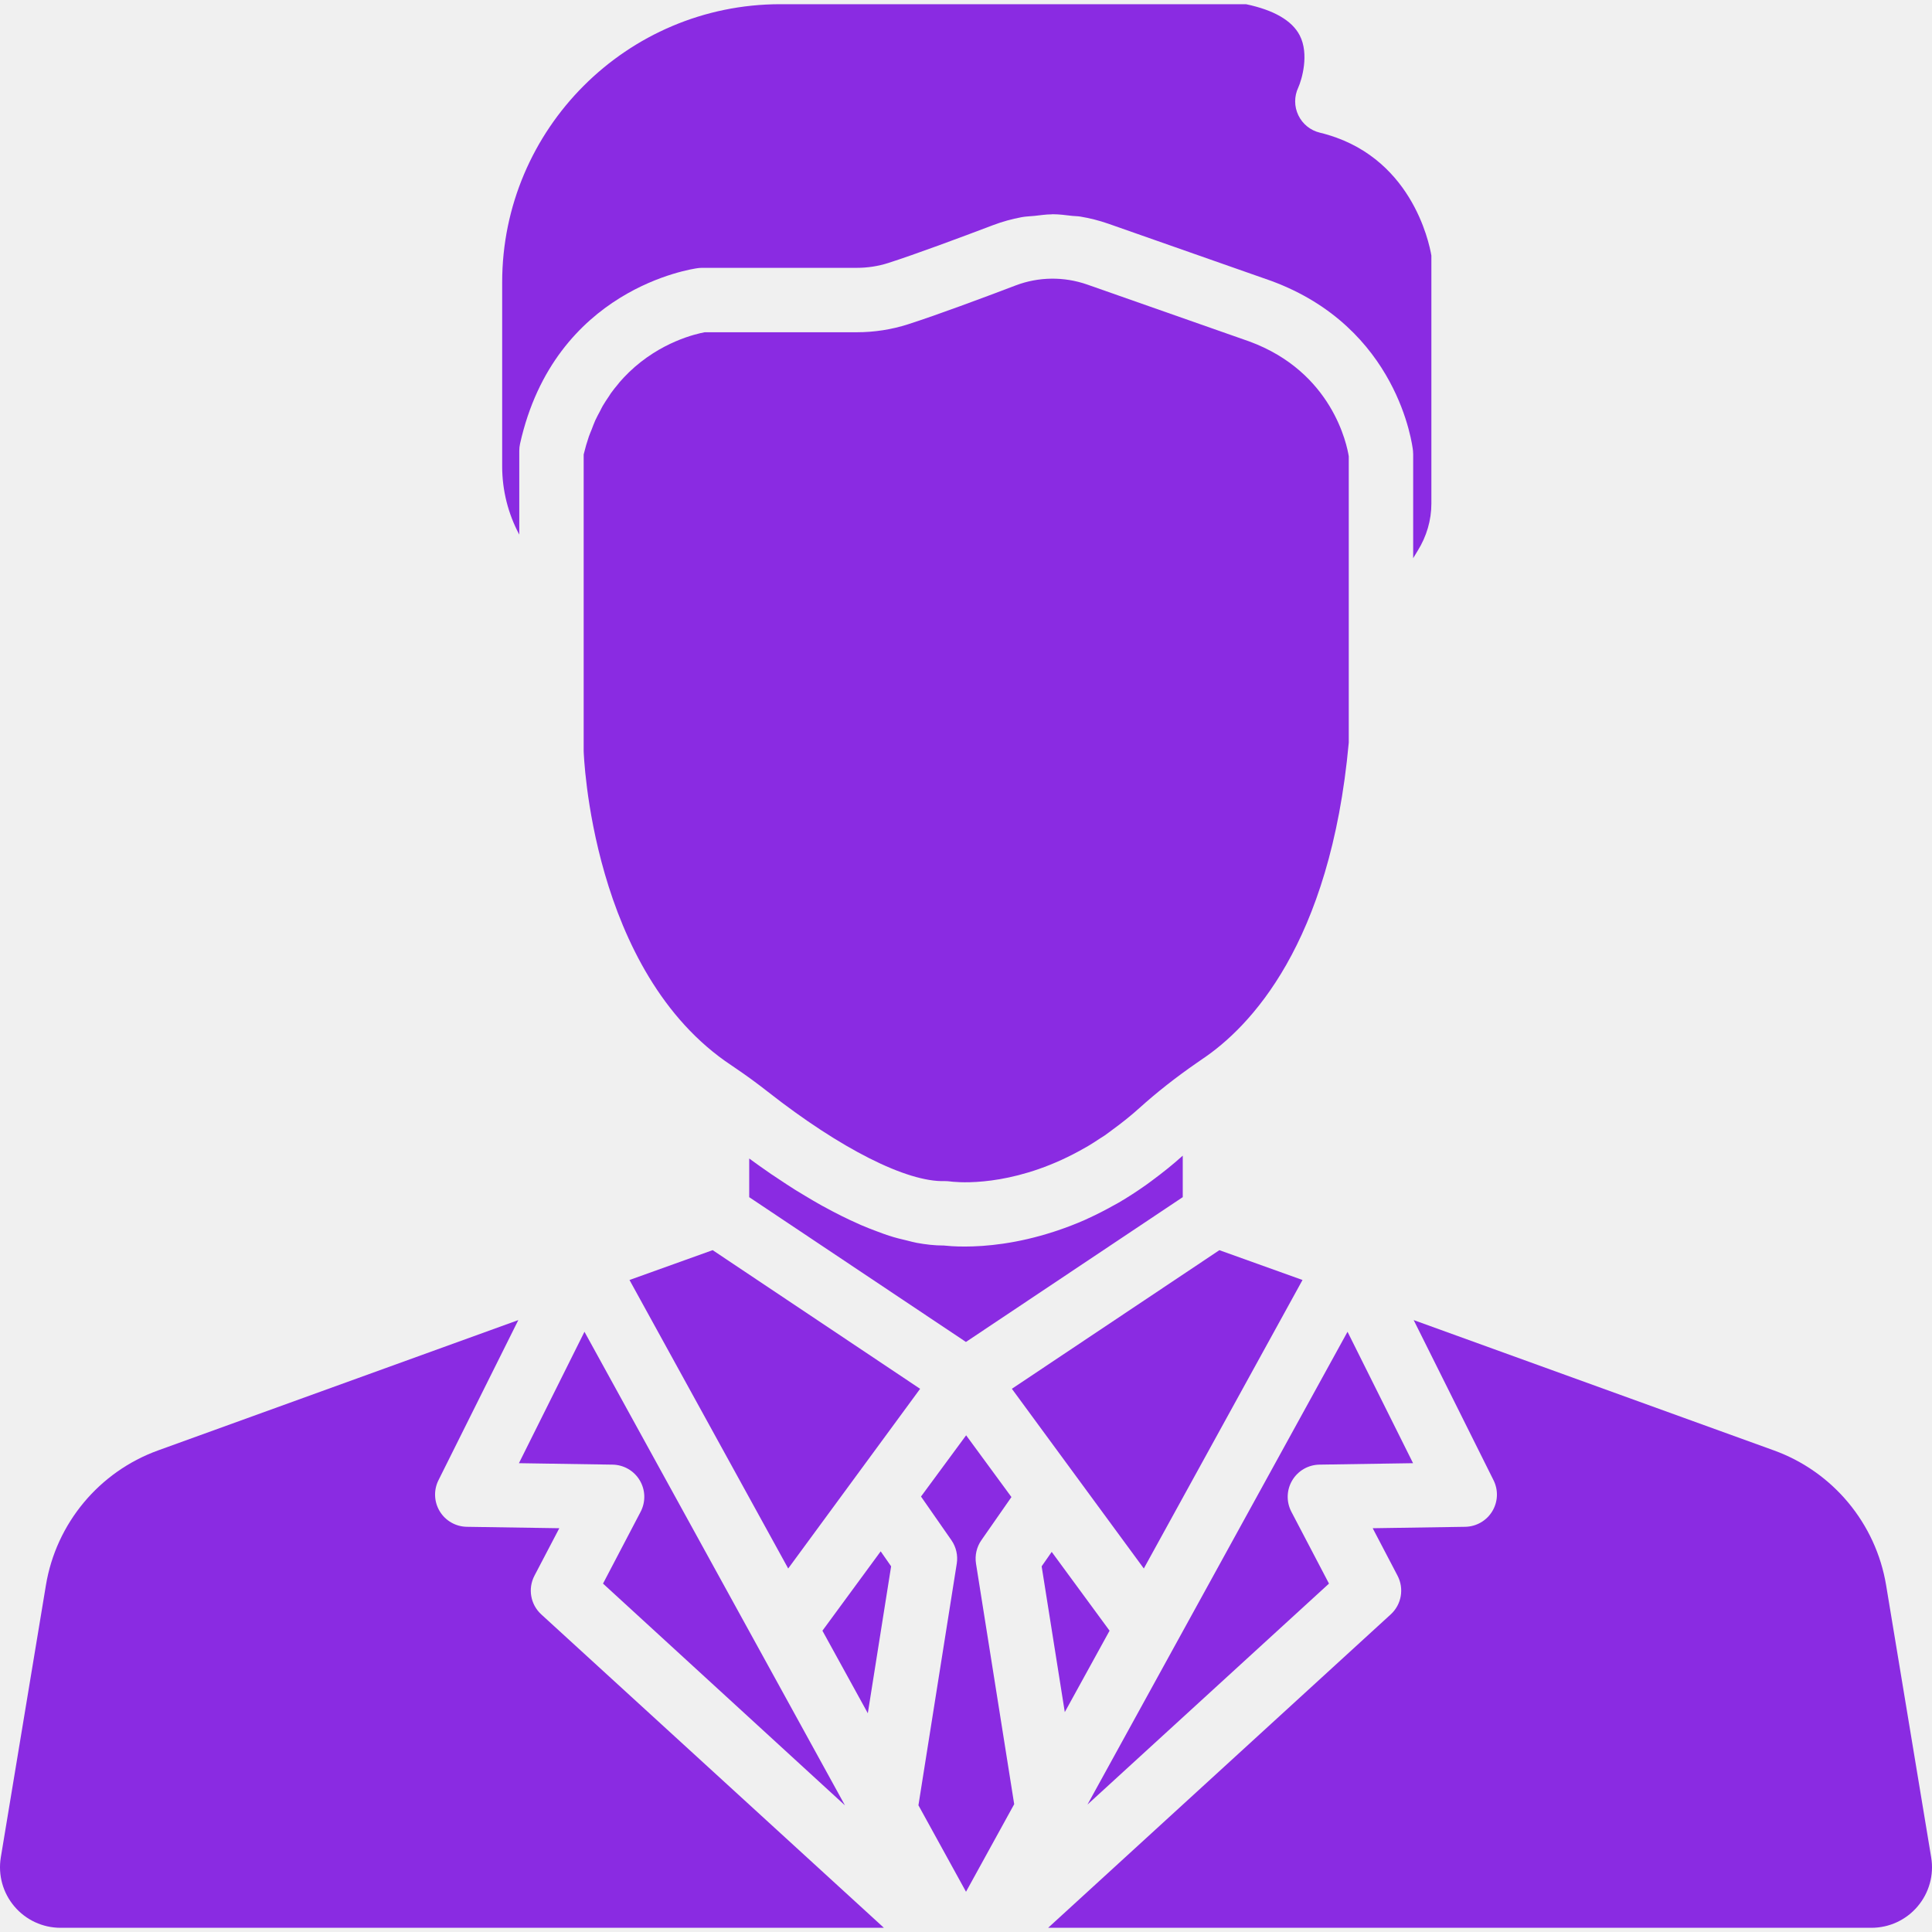
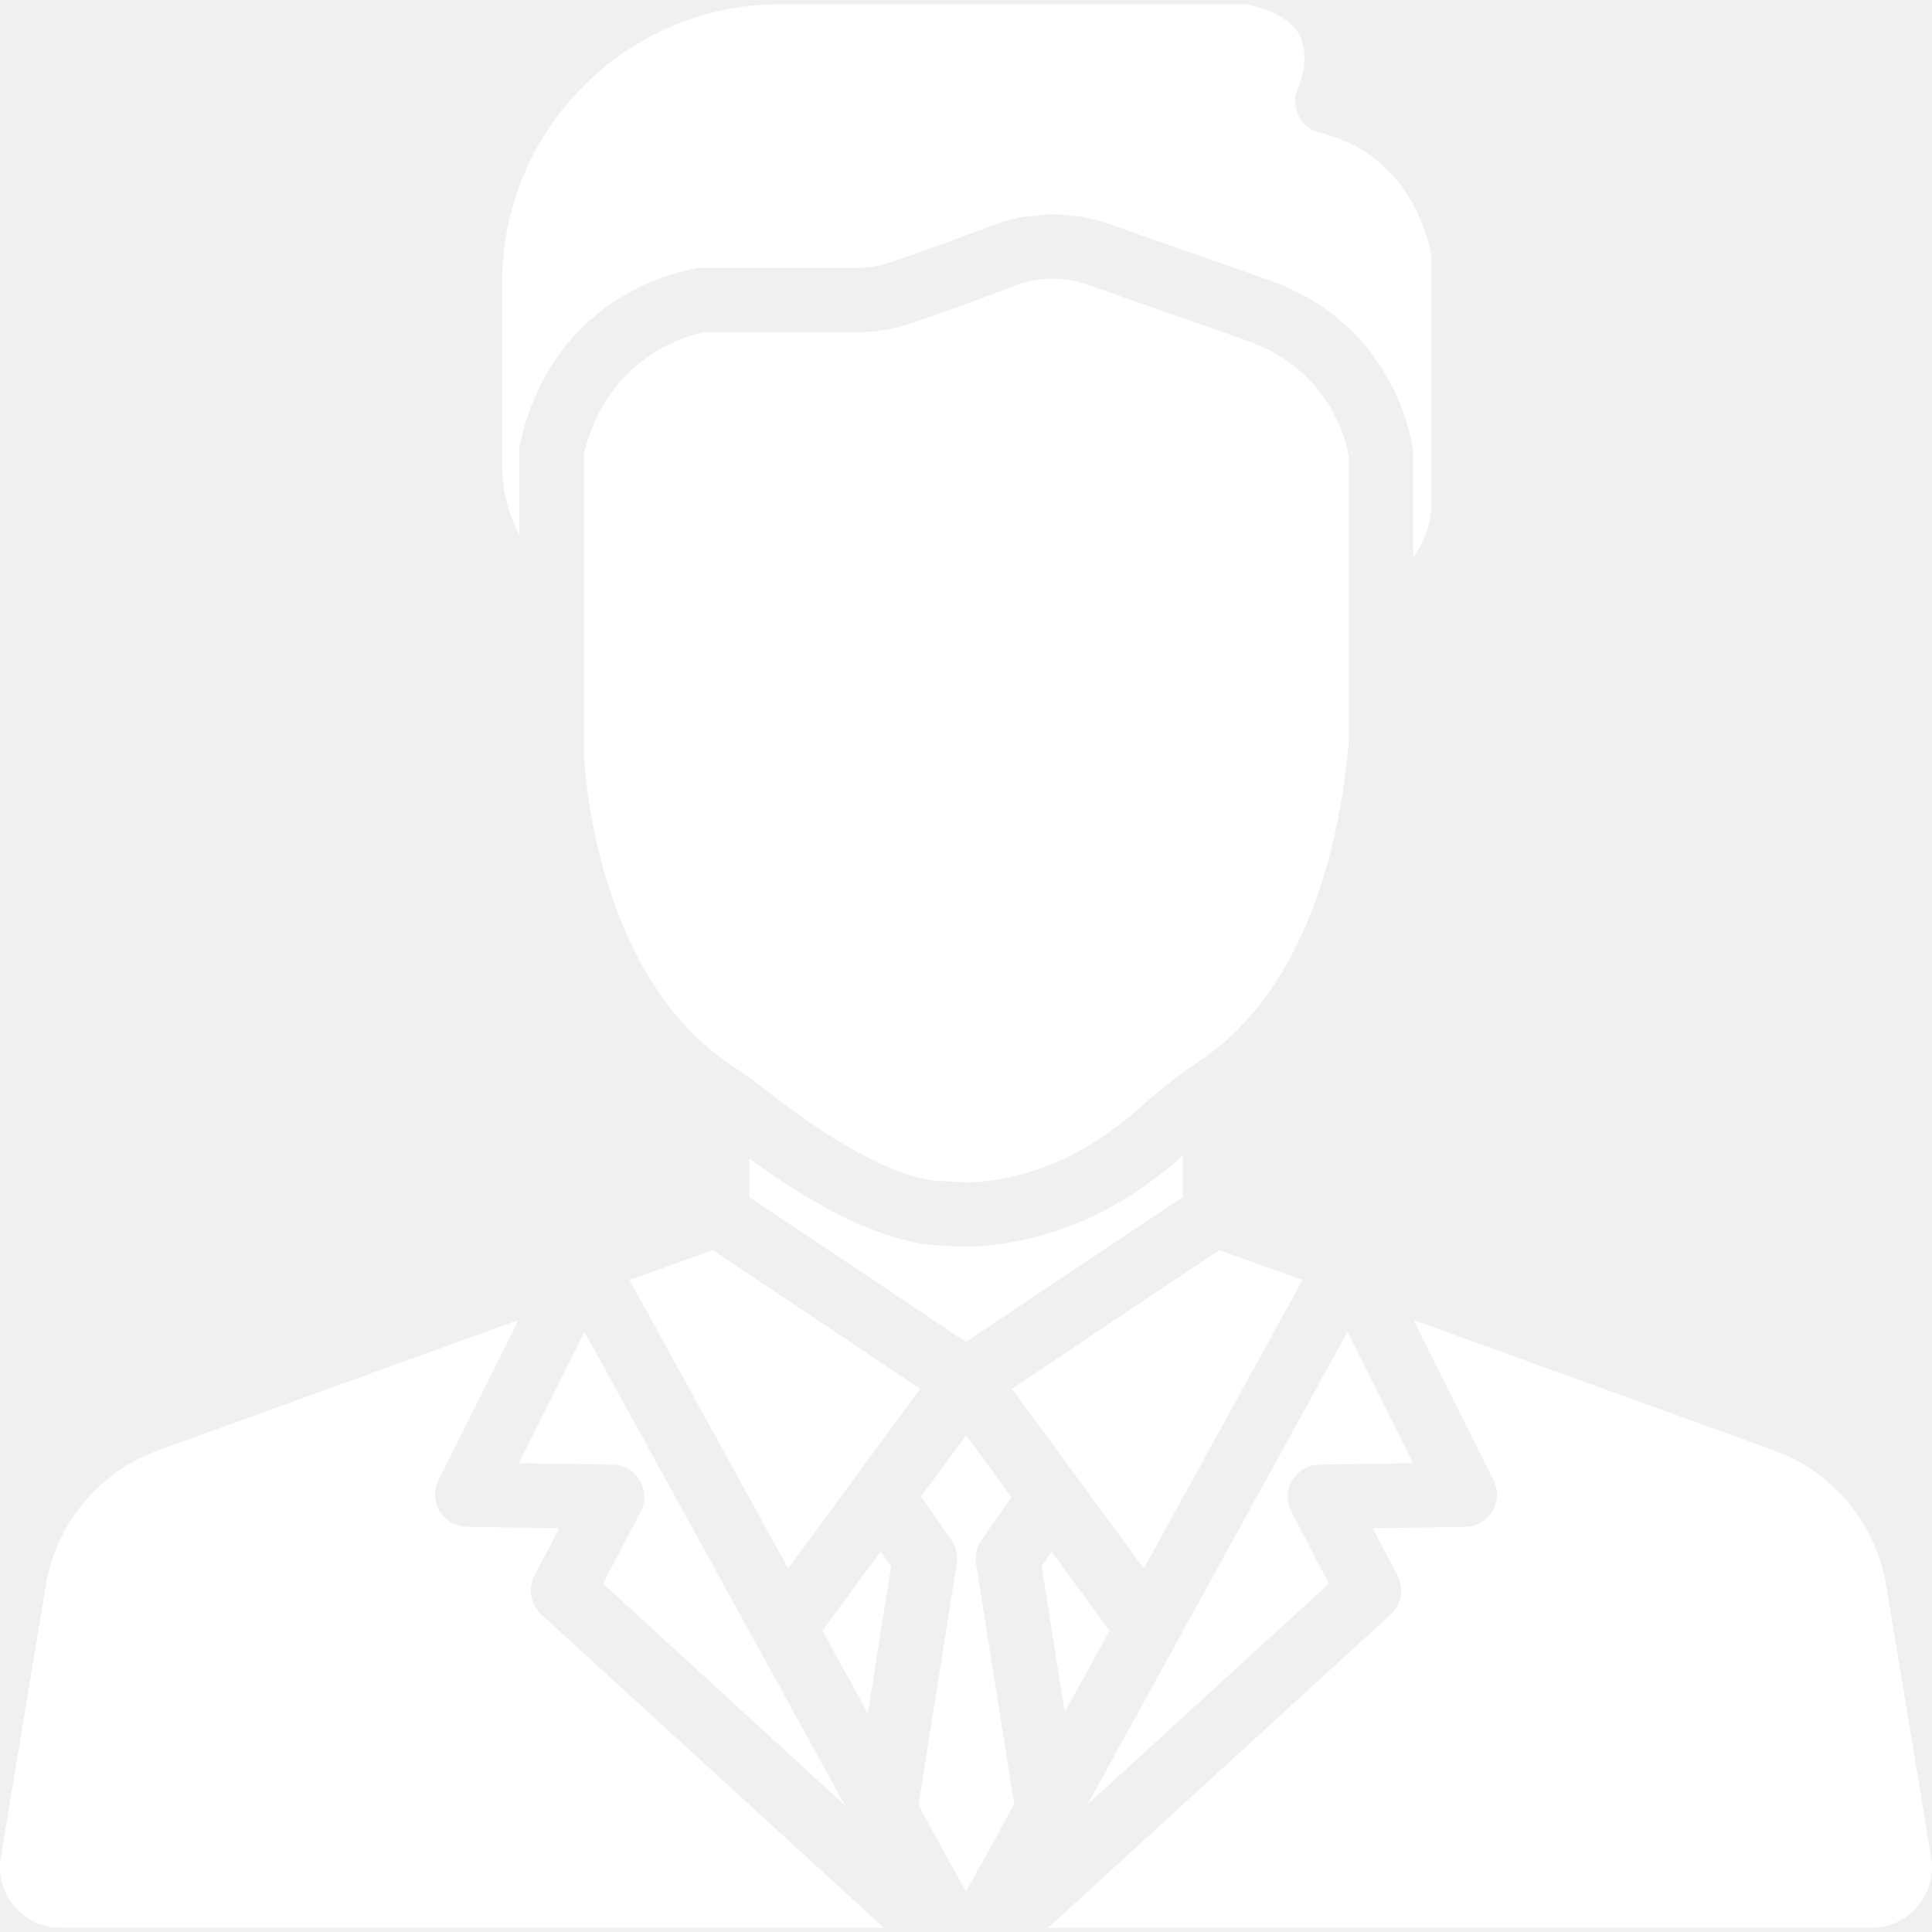
- <svg xmlns="http://www.w3.org/2000/svg" fill="#8A2BE2" height="32px" width="32px" version="1.1" id="Layer_1" viewBox="0 0 493.665 493.665" xml:space="preserve">
+ <svg xmlns="http://www.w3.org/2000/svg" fill="#FFFFFF" height="32px" width="32px" version="1.1" id="Layer_1" viewBox="0 0 493.665 493.665" xml:space="preserve">
  <g>
    <g>
      <polygon points="225.034,396.4 210.145,416.68 221.744,437.772 227.699,400.229   " />
    </g>
  </g>
  <g>
    <g>
      <polygon points="268.732,396.538 266.163,400.229 272.076,437.483 283.518,416.677   " />
    </g>
  </g>
  <g>
    <g>
      <polygon points="311.577,319.445 271.343,346.32 258.554,354.863 274.38,376.419 275.19,377.522 292.269,400.782 332.817,327.063       " />
    </g>
  </g>
  <g>
    <g>
      <path d="M249.39,399.538c-0.333-2.106,0.161-4.251,1.378-5.994l7.674-11.016l-11.155-15.204l-0.421-0.573l-11.531,15.644    l7.764,11.149c1.213,1.743,1.707,3.888,1.374,5.986l-9.795,61.757l12.157,22.097l12.313-22.378L249.39,399.538z" />
    </g>
  </g>
  <g>
    <g>
      <path d="M330.19,378.269c1.458-2.459,4.086-3.977,6.942-4.026l23.936-0.369l-16.748-33.582l-43.847,79.719l-0.002,0.002    l-22.595,41.083l61.707-56.456l-9.61-18.352C328.647,383.757,328.728,380.72,330.19,378.269z" />
    </g>
  </g>
  <g>
    <g>
      <path d="M302.115,295.38c-2.496,2.249-4.985,4.221-7.463,6.063c-0.534,0.396-1.063,0.799-1.594,1.177    c-2.435,1.733-4.847,3.302-7.226,4.683c-0.397,0.231-0.784,0.432-1.18,0.652c-2.29,1.286-4.545,2.435-6.75,3.432    c-0.225,0.101-0.453,0.221-0.677,0.319c-2.376,1.049-4.676,1.922-6.915,2.68c-0.357,0.121-0.705,0.237-1.058,0.349    c-4.587,1.487-8.822,2.429-12.568,2.987c-0.127,0.02-0.256,0.042-0.381,0.06c-1.898,0.273-3.653,0.458-5.266,0.571    c-0.066,0.004-0.125,0.008-0.19,0.012c-3.169,0.21-5.722,0.174-7.528,0.066c-0.062-0.004-0.109-0.006-0.171-0.01    c-0.816-0.052-1.526-0.112-1.995-0.167c-0.045,0-0.088,0-0.133,0c-2.196,0-4.471-0.264-6.784-0.684    c-0.786-0.141-1.587-0.382-2.381-0.568c-1.553-0.361-3.103-0.742-4.679-1.249c-0.939-0.303-1.875-0.661-2.819-1.009    c-1.454-0.536-2.899-1.091-4.352-1.721c-0.987-0.429-1.958-0.874-2.941-1.339c-1.415-0.67-2.809-1.363-4.205-2.097    c-0.962-0.505-1.909-1.002-2.857-1.531c-1.418-0.791-2.795-1.6-4.172-2.431c-0.859-0.516-1.716-1.016-2.554-1.542    c-1.52-0.955-2.969-1.911-4.409-2.875c-0.614-0.412-1.255-0.818-1.852-1.227c-1.958-1.346-3.832-2.677-5.576-3.961v9.883    l1.358,0.907l54.019,36.087l55.401-37.001v-10.602C302.185,295.326,302.15,295.348,302.115,295.38z" />
    </g>
  </g>
  <g>
    <g>
      <path d="M337.245,33.897c-2.407-0.578-4.424-2.21-5.492-4.444c-1.073-2.226-1.081-4.821-0.032-7.055    c0.928-2.057,2.856-8.581,0.382-13.362c-1.957-3.777-6.573-6.46-13.724-7.963H199.392c-39.191,0-71.077,31.883-71.077,71.078    v47.013c0,6.131,1.526,12.14,4.371,17.436v-21.42c0-0.603,0.065-1.206,0.197-1.792c8.855-39.685,43.996-44.683,45.486-44.884    c0.35-0.04,0.703-0.065,1.057-0.065h39.472c2.792,0,5.516-0.418,8.088-1.245c7.066-2.274,18.428-6.5,26.716-9.65    c2.403-0.91,4.872-1.591,7.373-2.057c1.07-0.2,2.157-0.206,3.236-0.323c1.454-0.159,2.9-0.385,4.361-0.396    c0.1-0.002,0.2-0.028,0.3-0.028c1.67,0,3.332,0.227,4.993,0.422c0.689,0.081,1.384,0.061,2.069,0.175    c2.436,0.406,4.847,1.011,7.201,1.838l41.545,14.583c32.49,11.932,36.126,42.112,36.266,43.389    c0.032,0.297,0.048,0.594,0.048,0.892v26.588c0.369-0.627,0.751-1.253,1.137-1.872c2.303-3.688,3.515-7.858,3.515-12.077V65.306    C365.158,61.836,360.51,39.498,337.245,33.897z" />
    </g>
  </g>
  <g>
    <g>
      <path d="M138.302,412.507c-2.755-2.523-3.467-6.581-1.736-9.891l6.348-12.125l-23.643-0.362c-2.824-0.048-5.431-1.534-6.902-3.953    c-1.471-2.418-1.595-5.416-0.333-7.946l20.409-40.923l-92.057,33.305c-15.062,5.448-26.046,18.649-28.657,34.446L0.208,474.593    c-0.743,4.491,0.522,9.063,3.467,12.534c2.941,3.471,7.244,5.464,11.796,5.464h210.385L138.302,412.507z" />
    </g>
  </g>
  <g>
    <g>
      <path d="M319.218,87.243l-41.436-14.544c-5.914-2.064-12.39-1.992-18.235,0.225c-8.469,3.222-20.124,7.561-27.528,9.939    c-4.202,1.35-8.618,2.033-13.121,2.033H180.08c-2.187,0.397-11.314,2.457-19.358,10.217c-0.042,0.042-0.081,0.09-0.124,0.13    c-0.76,0.741-1.512,1.524-2.246,2.37c-0.145,0.167-0.28,0.366-0.424,0.538c-0.624,0.744-1.243,1.503-1.836,2.331    c-0.197,0.276-0.373,0.593-0.566,0.878c-0.521,0.772-1.046,1.539-1.534,2.383c-0.244,0.422-0.457,0.901-0.69,1.342    c-0.407,0.765-0.826,1.511-1.2,2.334c-0.334,0.735-0.62,1.55-0.926,2.333c-0.233,0.598-0.492,1.156-0.707,1.783    c-0.497,1.451-0.942,2.978-1.329,4.586V177.5v14.415c0.011,0.369,1.799,56.51,37.785,80.325c0.024,0.016,0.872,0.603,0.892,0.611    c2.877,1.945,5.677,3.994,8.4,6.131c18.529,14.544,35.535,23.125,45.181,22.812c0.458,0.008,0.968,0.024,1.446,0.096    c0.068,0.009,0.222,0.028,0.451,0.052l0.008,0.001c0.079,0.008,0.221,0.018,0.318,0.028c3.224,0.287,17.069,0.868,33.717-8.746    c0.161-0.093,0.316-0.165,0.477-0.26c1.074-0.631,2.169-1.352,3.263-2.071c0.378-0.25,0.747-0.456,1.127-0.716    c0.68-0.465,1.372-1.01,2.057-1.511c2.295-1.674,4.609-3.492,6.944-5.603c4.379-3.945,9.277-7.802,14.571-11.458l1.495-1.037    c11.954-8.027,32.671-29.209,37.363-80.812v-73.163C344.194,113.774,340.49,95.06,319.218,87.243z" />
    </g>
  </g>
  <g>
    <g>
      <path d="M493.456,474.593l-11.514-69.535c-2.62-15.797-13.604-28.998-28.661-34.446l-92.061-33.305l20.409,40.923    c1.262,2.531,1.137,5.528-0.333,7.946c-1.47,2.418-4.078,3.904-6.902,3.953l-23.643,0.362l6.347,12.125    c1.732,3.31,1.021,7.368-1.736,9.891l-87.542,80.084h210.372c4.552,0,8.855-1.992,11.796-5.464    C492.934,483.656,494.2,479.084,493.456,474.593z" />
    </g>
  </g>
  <g>
    <g>
      <polygon points="182.097,319.438 160.848,327.063 201.4,400.782 218.579,377.385 218.583,377.378 226.755,366.251     235.109,354.869   " />
    </g>
  </g>
  <g>
    <g>
      <path d="M154.082,404.641l61.826,56.669l-22.71-41.296l-0.002-0.002l-43.852-79.719l-16.748,33.582l23.936,0.369    c2.856,0.048,5.484,1.567,6.943,4.026c1.462,2.451,1.542,5.488,0.217,8.019L154.082,404.641z" />
    </g>
  </g>
</svg>
